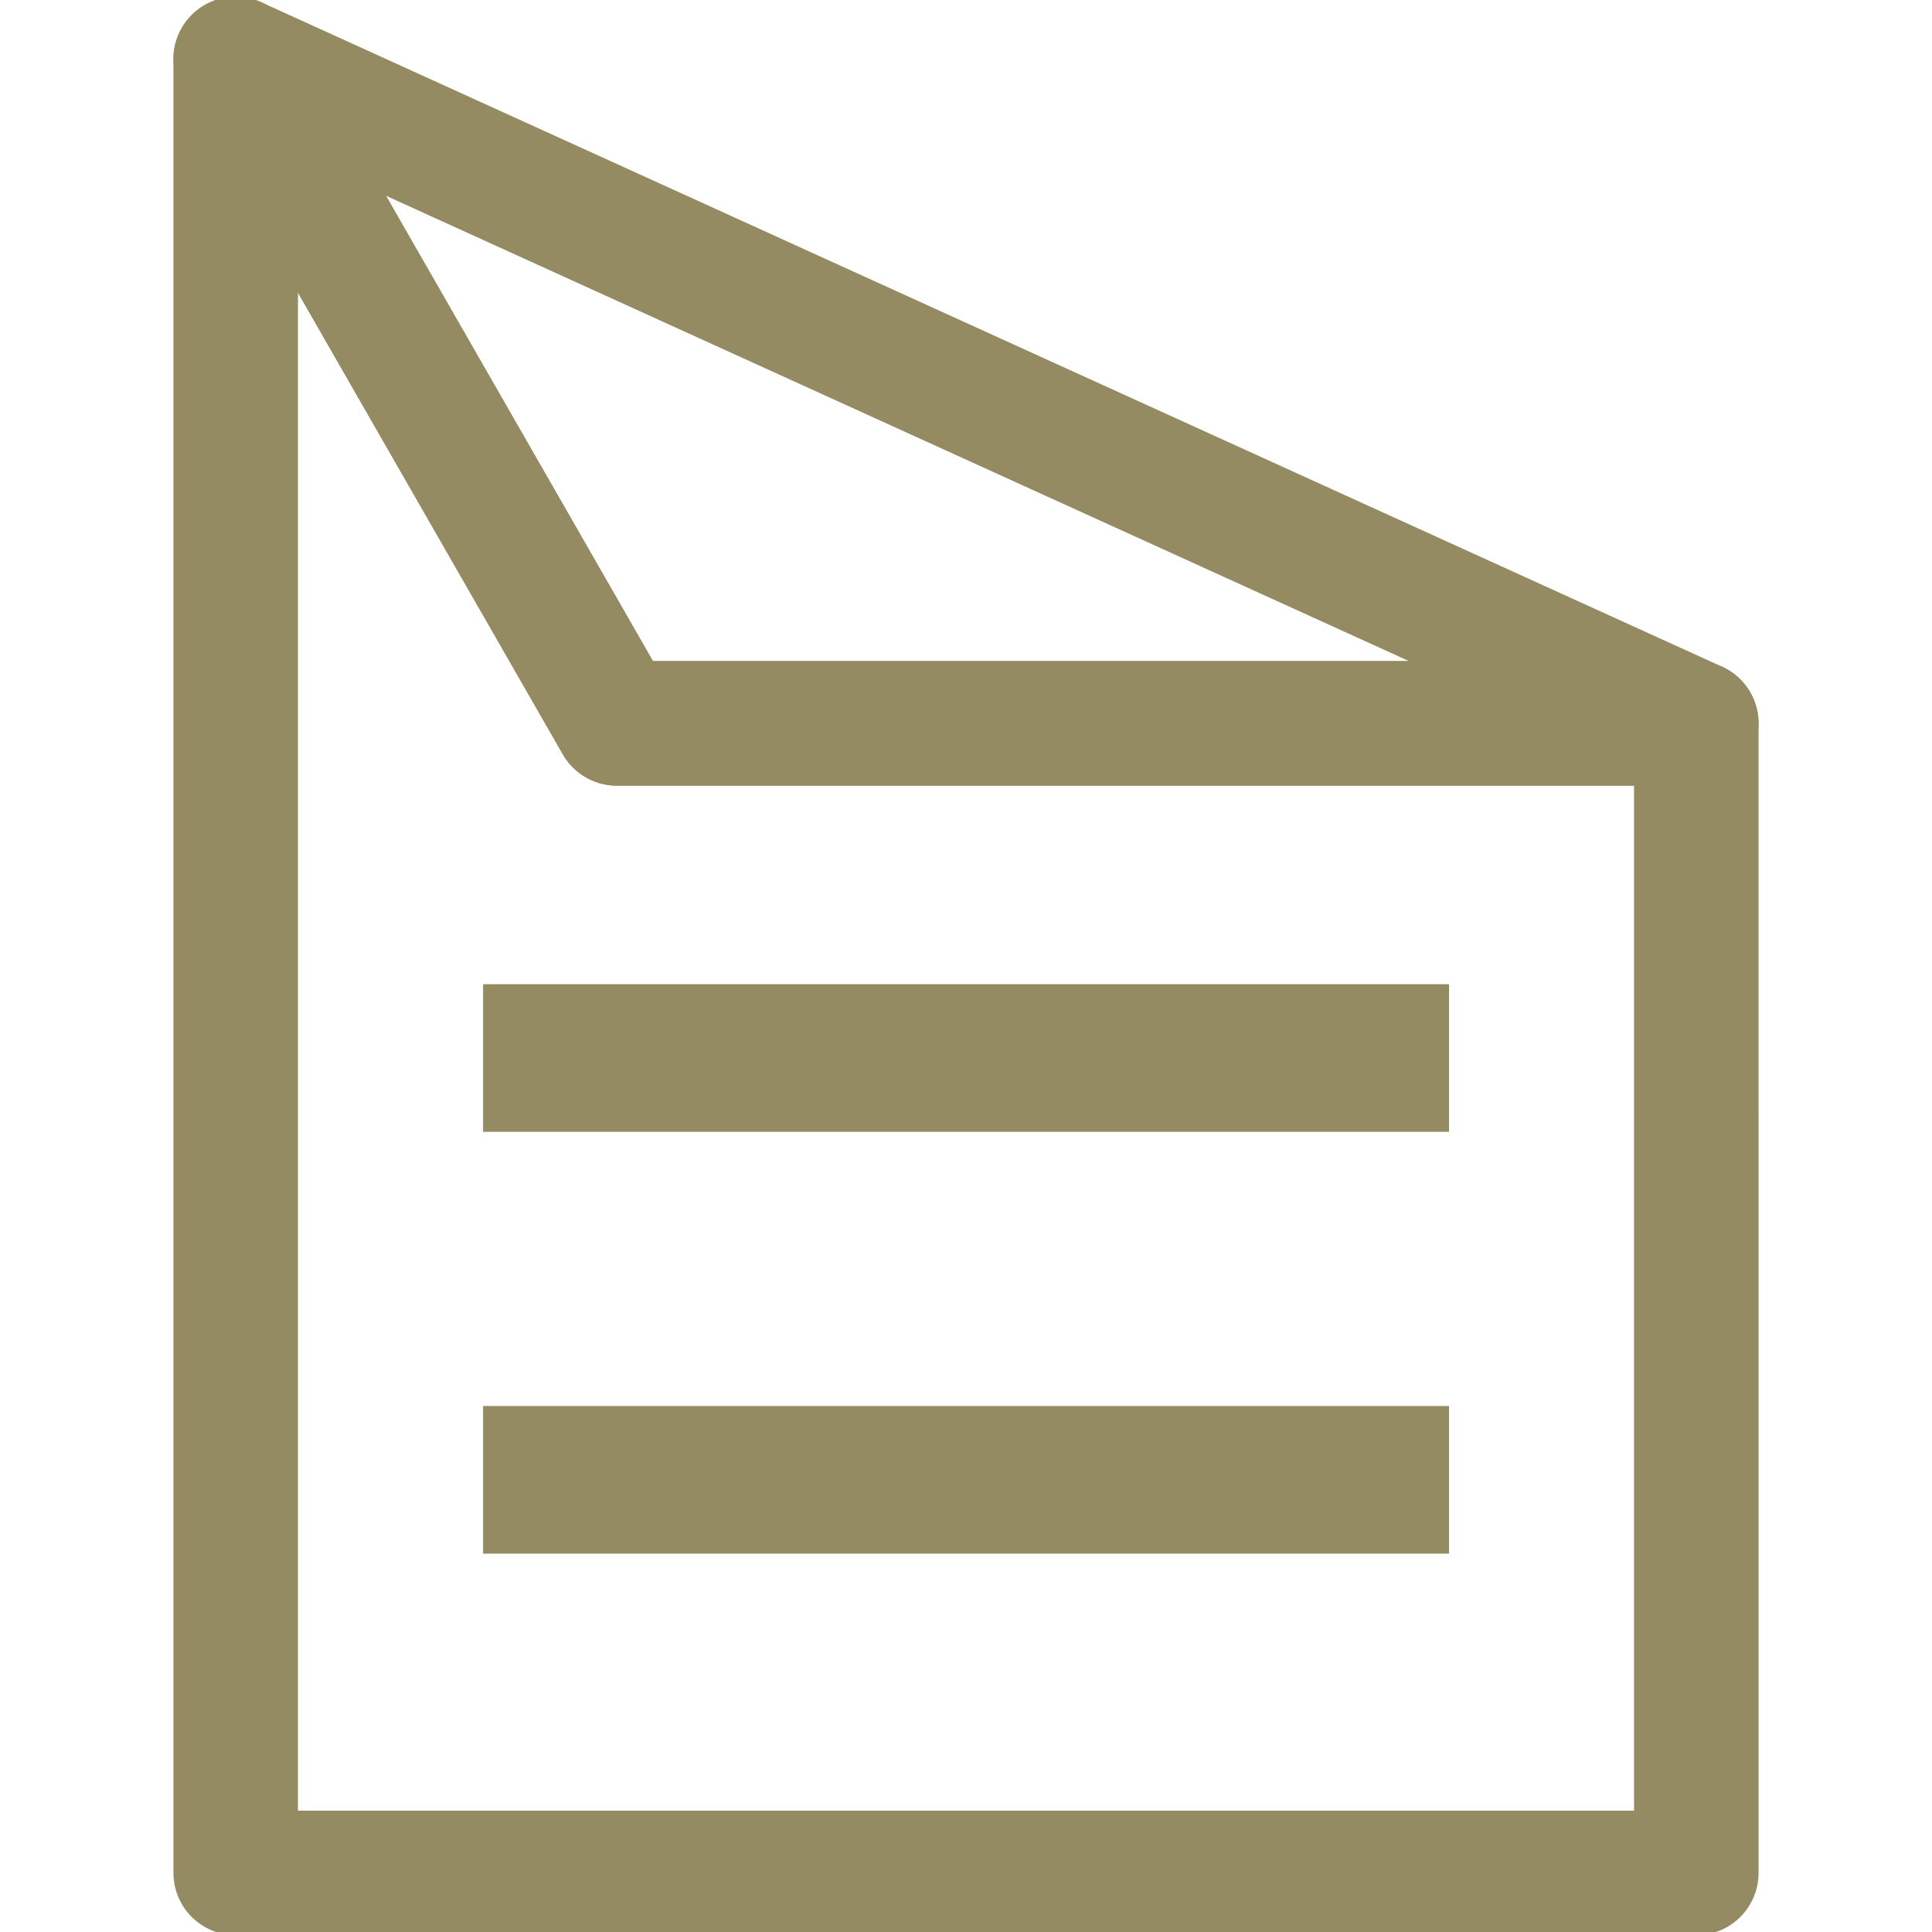
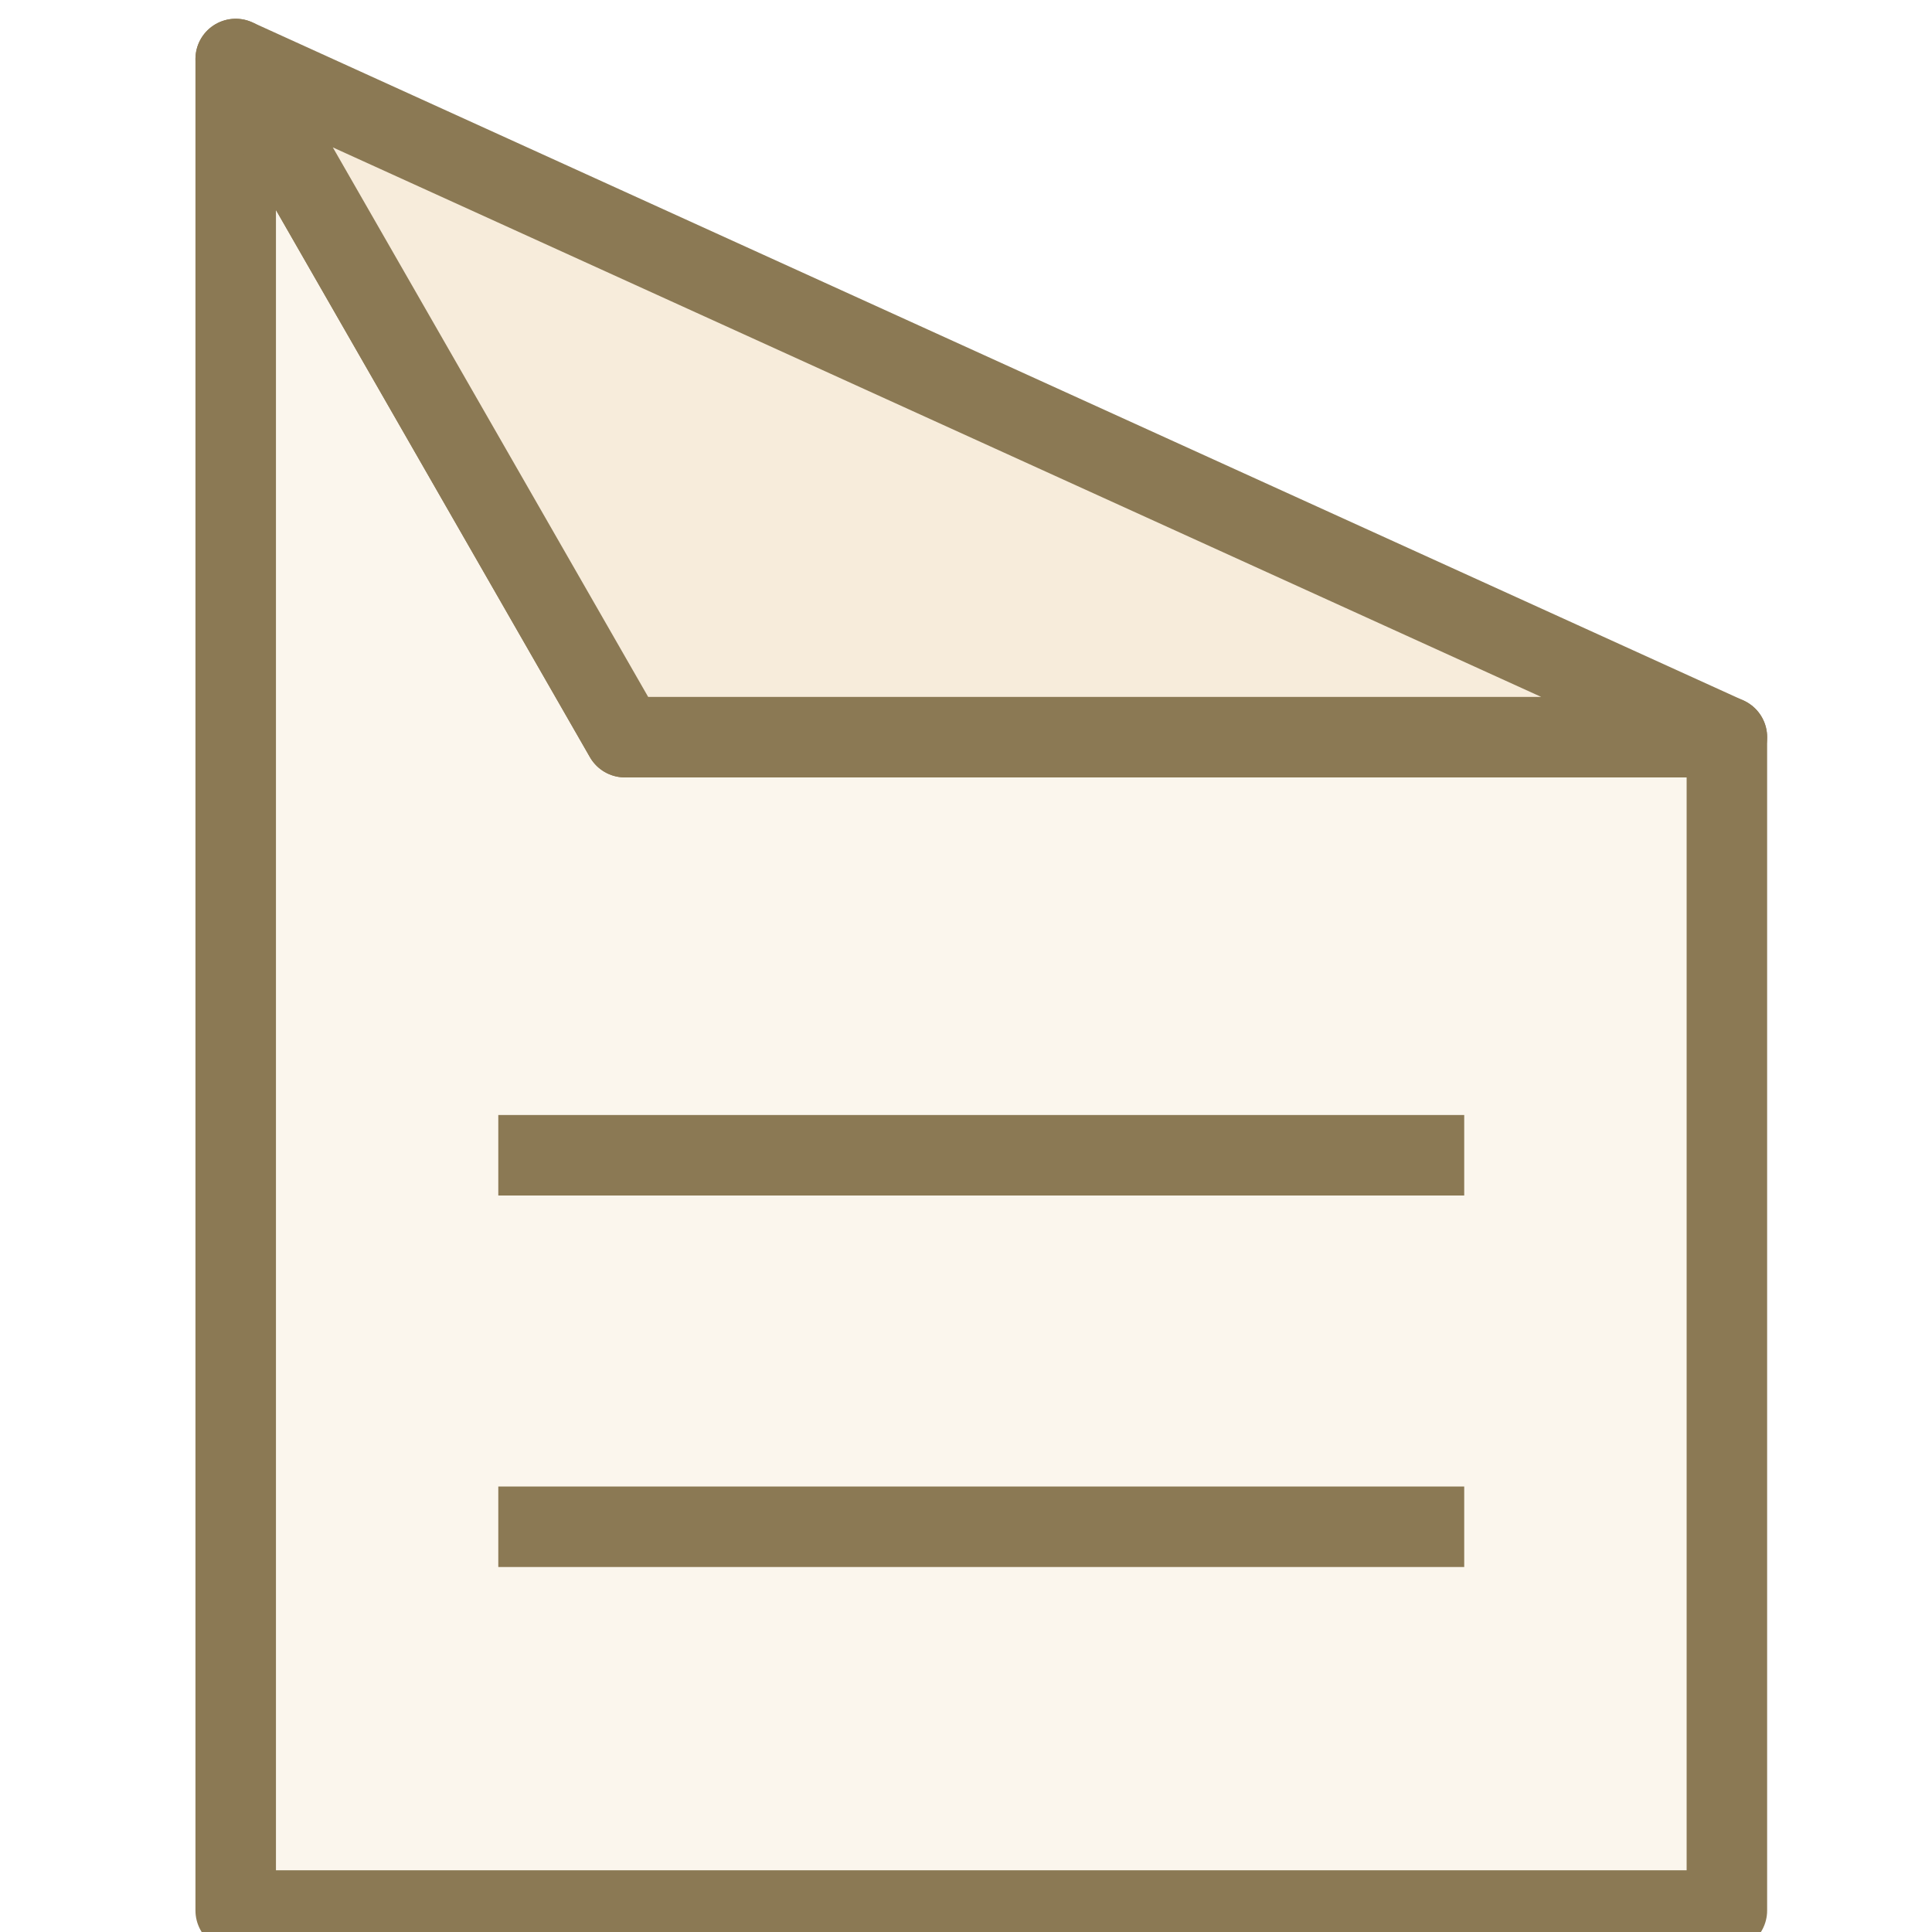
<svg xmlns="http://www.w3.org/2000/svg" version="1.1" id="svg1" width="24" height="24" viewBox="0 0 24 24">
  <defs id="defs9">
    </defs>
  <g id="g922">
-     <path style="fill:none;fill-opacity:1;stroke:#958b62;stroke-width:1.547;stroke-linejoin:round;stroke-miterlimit:4;stroke-dasharray:none;stroke-opacity:1" d="M 2.928,0.733 7.663,8.986 H 21.072 l 9.9e-5,14.28 H 2.928 Z" id="rect4521-2-1" />
-     <rect y="12.226" x="6.001" height="1.834" width="11.999" id="rect1994-8-6-4" style="opacity:1;vector-effect:none;fill:#958b62;fill-opacity:1;stroke:none;stroke-width:1.893;stroke-linecap:butt;stroke-linejoin:round;stroke-miterlimit:4;stroke-dasharray:none;stroke-dashoffset:0;stroke-opacity:1;paint-order:fill markers stroke" />
-     <rect y="17.466" x="6.001" height="1.834" width="11.999" id="rect1994-8-6-3-6" style="opacity:1;vector-effect:none;fill:#958b62;fill-opacity:1;stroke:none;stroke-width:1.893;stroke-linecap:butt;stroke-linejoin:round;stroke-miterlimit:4;stroke-dasharray:none;stroke-dashoffset:0;stroke-opacity:1;paint-order:fill markers stroke" />
-     <path id="path895" d="M 2.928,0.733 21.072,8.986 H 7.663 Z" style="fill:none;stroke:#958b62;stroke-width:1.547;stroke-linecap:butt;stroke-linejoin:round;stroke-miterlimit:4;stroke-dasharray:none;stroke-opacity:1" />
+     <path style="fill:#fbf6ed;fill-opacity:1;stroke:#8b7954;stroke-width:1;stroke-linejoin:round;stroke-miterlimit:4;stroke-dasharray:none;stroke-opacity:1" d="M 2.928,0.733 7.762,9.157 H 21.452 L 21.452,23.733 H 2.928 Z" id="rect4521-2-1" />
+     <rect y="13.851" x="6.19" height="1" width="11.999" id="rect1994-8-6-4" style="opacity:1;fill:#8b7954;fill-opacity:1;stroke:none;stroke-width:1.893;stroke-linecap:butt;stroke-linejoin:round;stroke-miterlimit:4;stroke-dasharray:none;stroke-dashoffset:0;stroke-opacity:1;paint-order:fill markers stroke" />
+     <rect y="18.466" x="6.19" height="1" width="11.999" id="rect1994-8-6-3-6" style="opacity:1;fill:#8b7954;fill-opacity:1;stroke:none;stroke-width:1.893;stroke-linecap:butt;stroke-linejoin:round;stroke-miterlimit:4;stroke-dasharray:none;stroke-dashoffset:0;stroke-opacity:1;paint-order:fill markers stroke" />
+     <path id="path895" d="M 2.928,0.733 21.452,9.157 H 7.762 Z" style="fill:#f7ecdb;stroke:#8b7954;stroke-width:1;stroke-linecap:butt;stroke-linejoin:round;stroke-miterlimit:4;stroke-dasharray:none;stroke-opacity:1;fill-opacity:1" />
  </g>
</svg>
